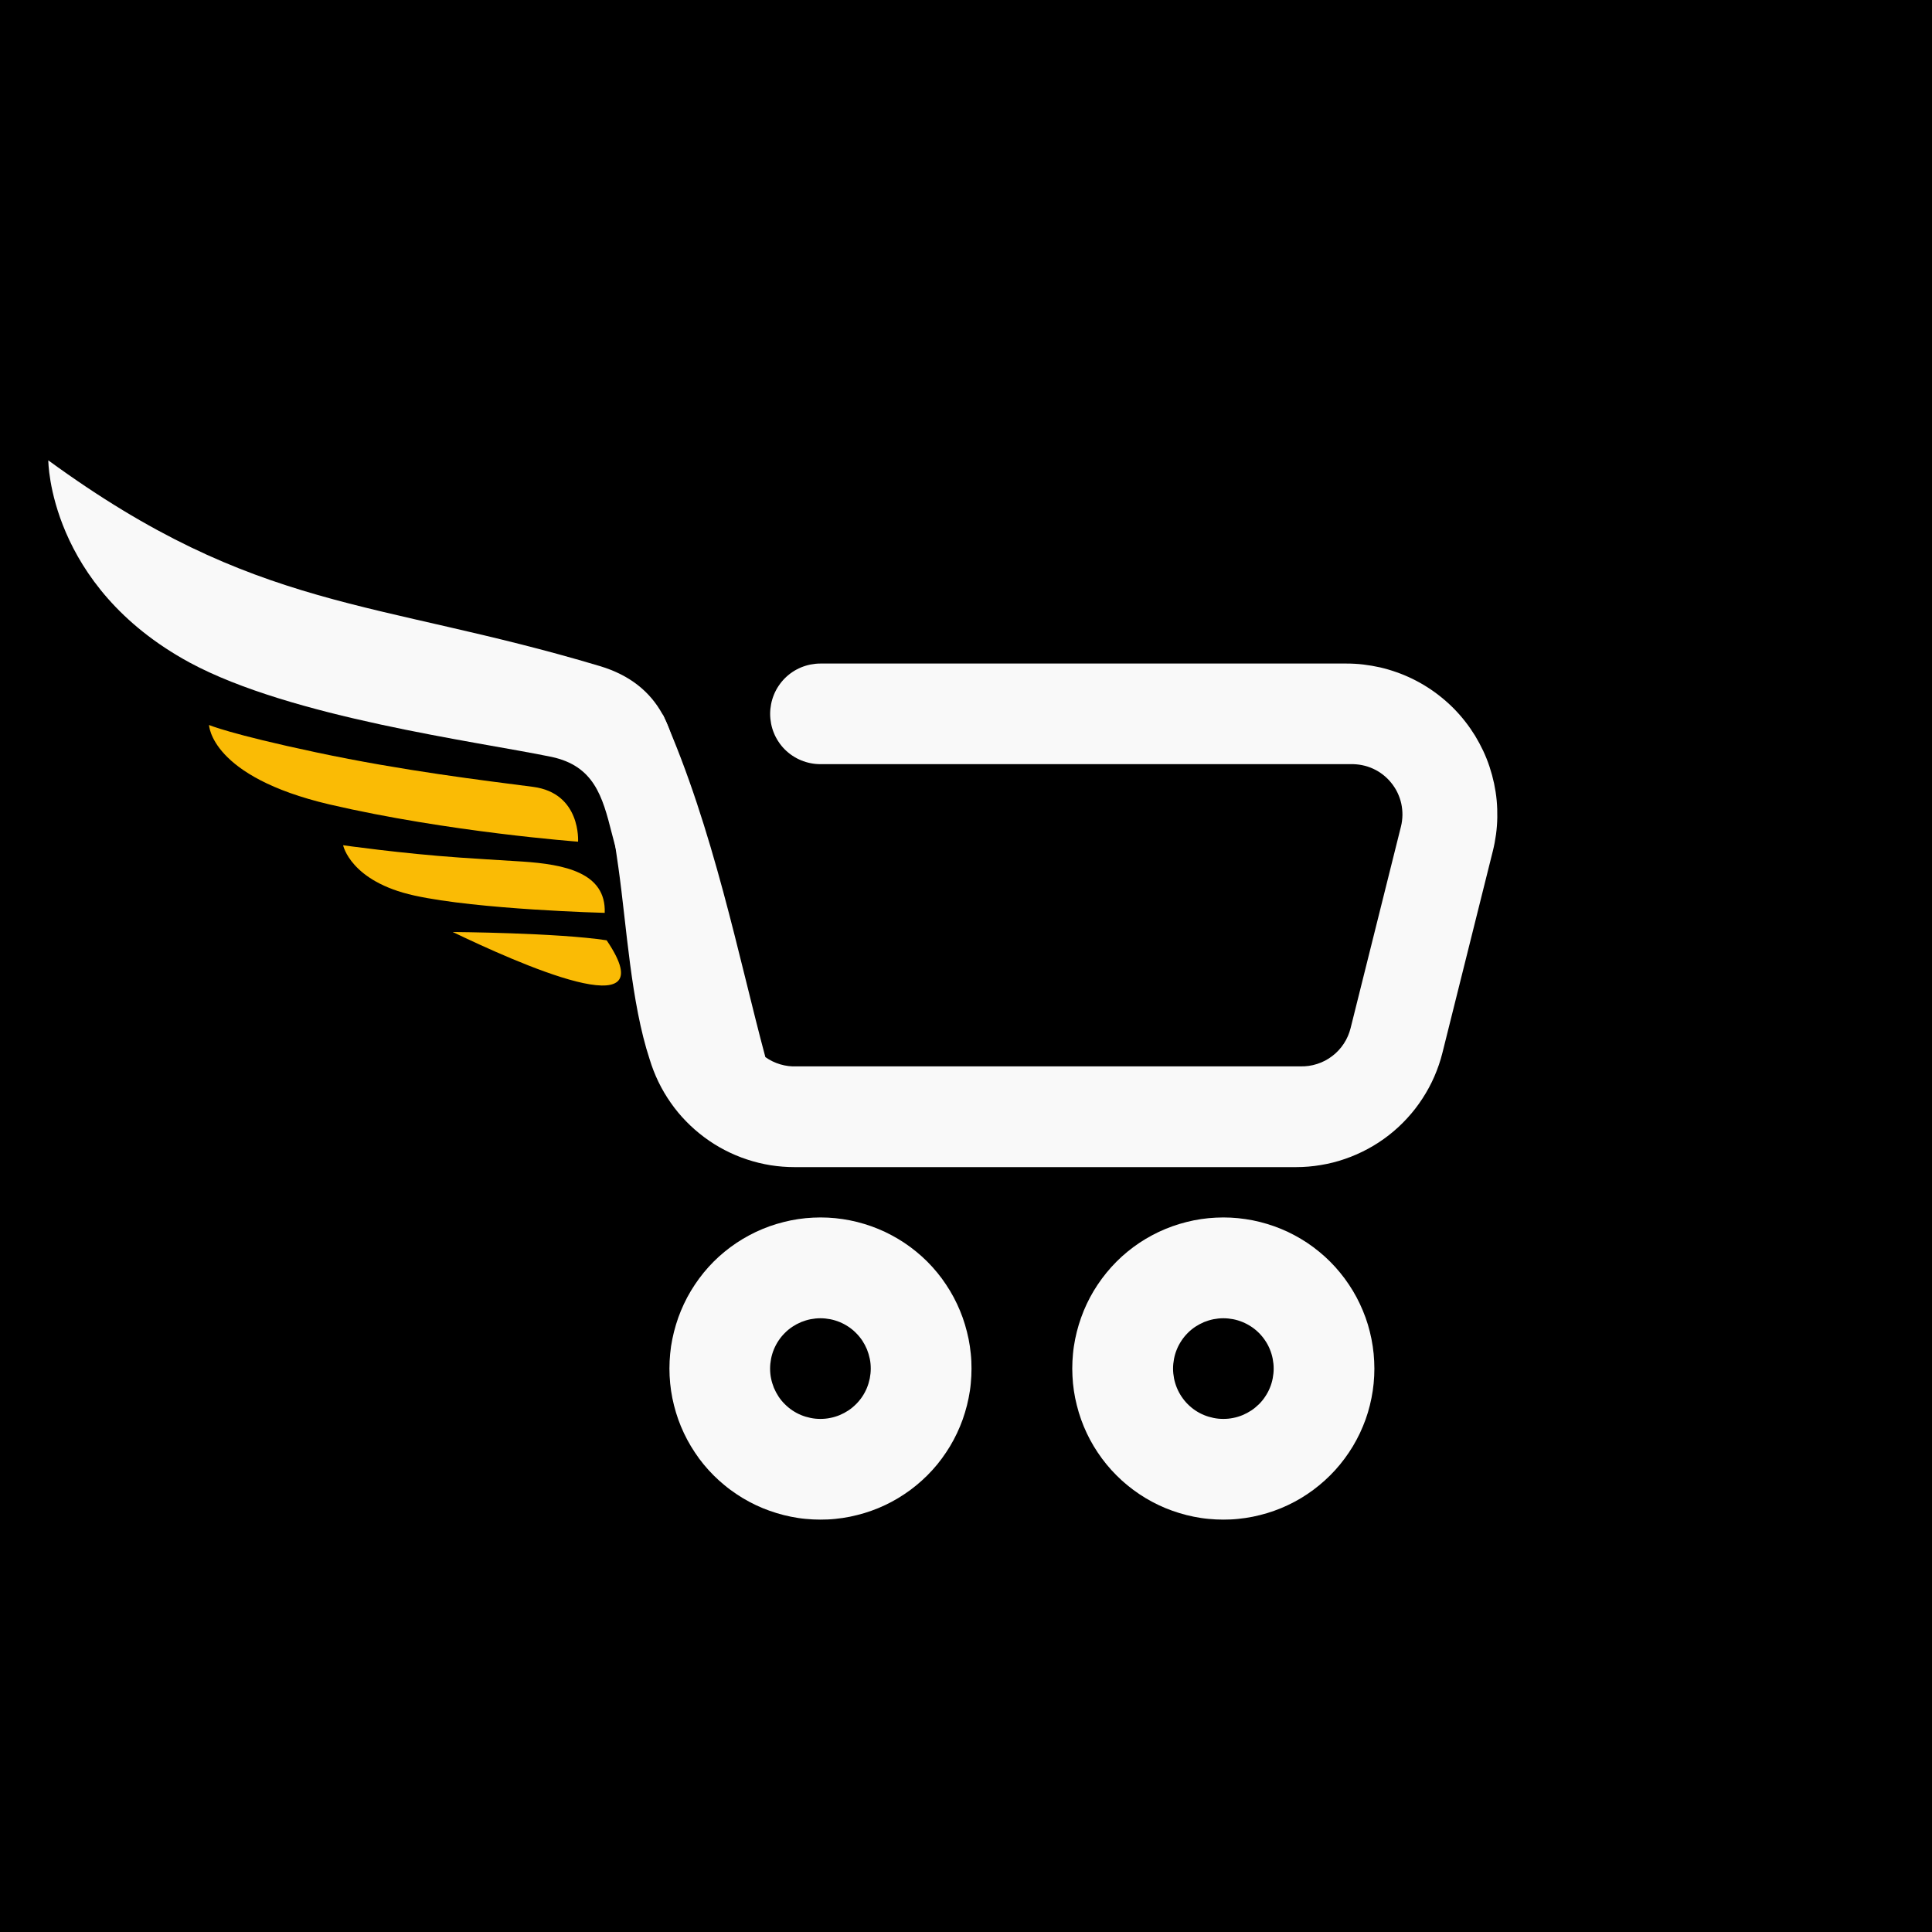
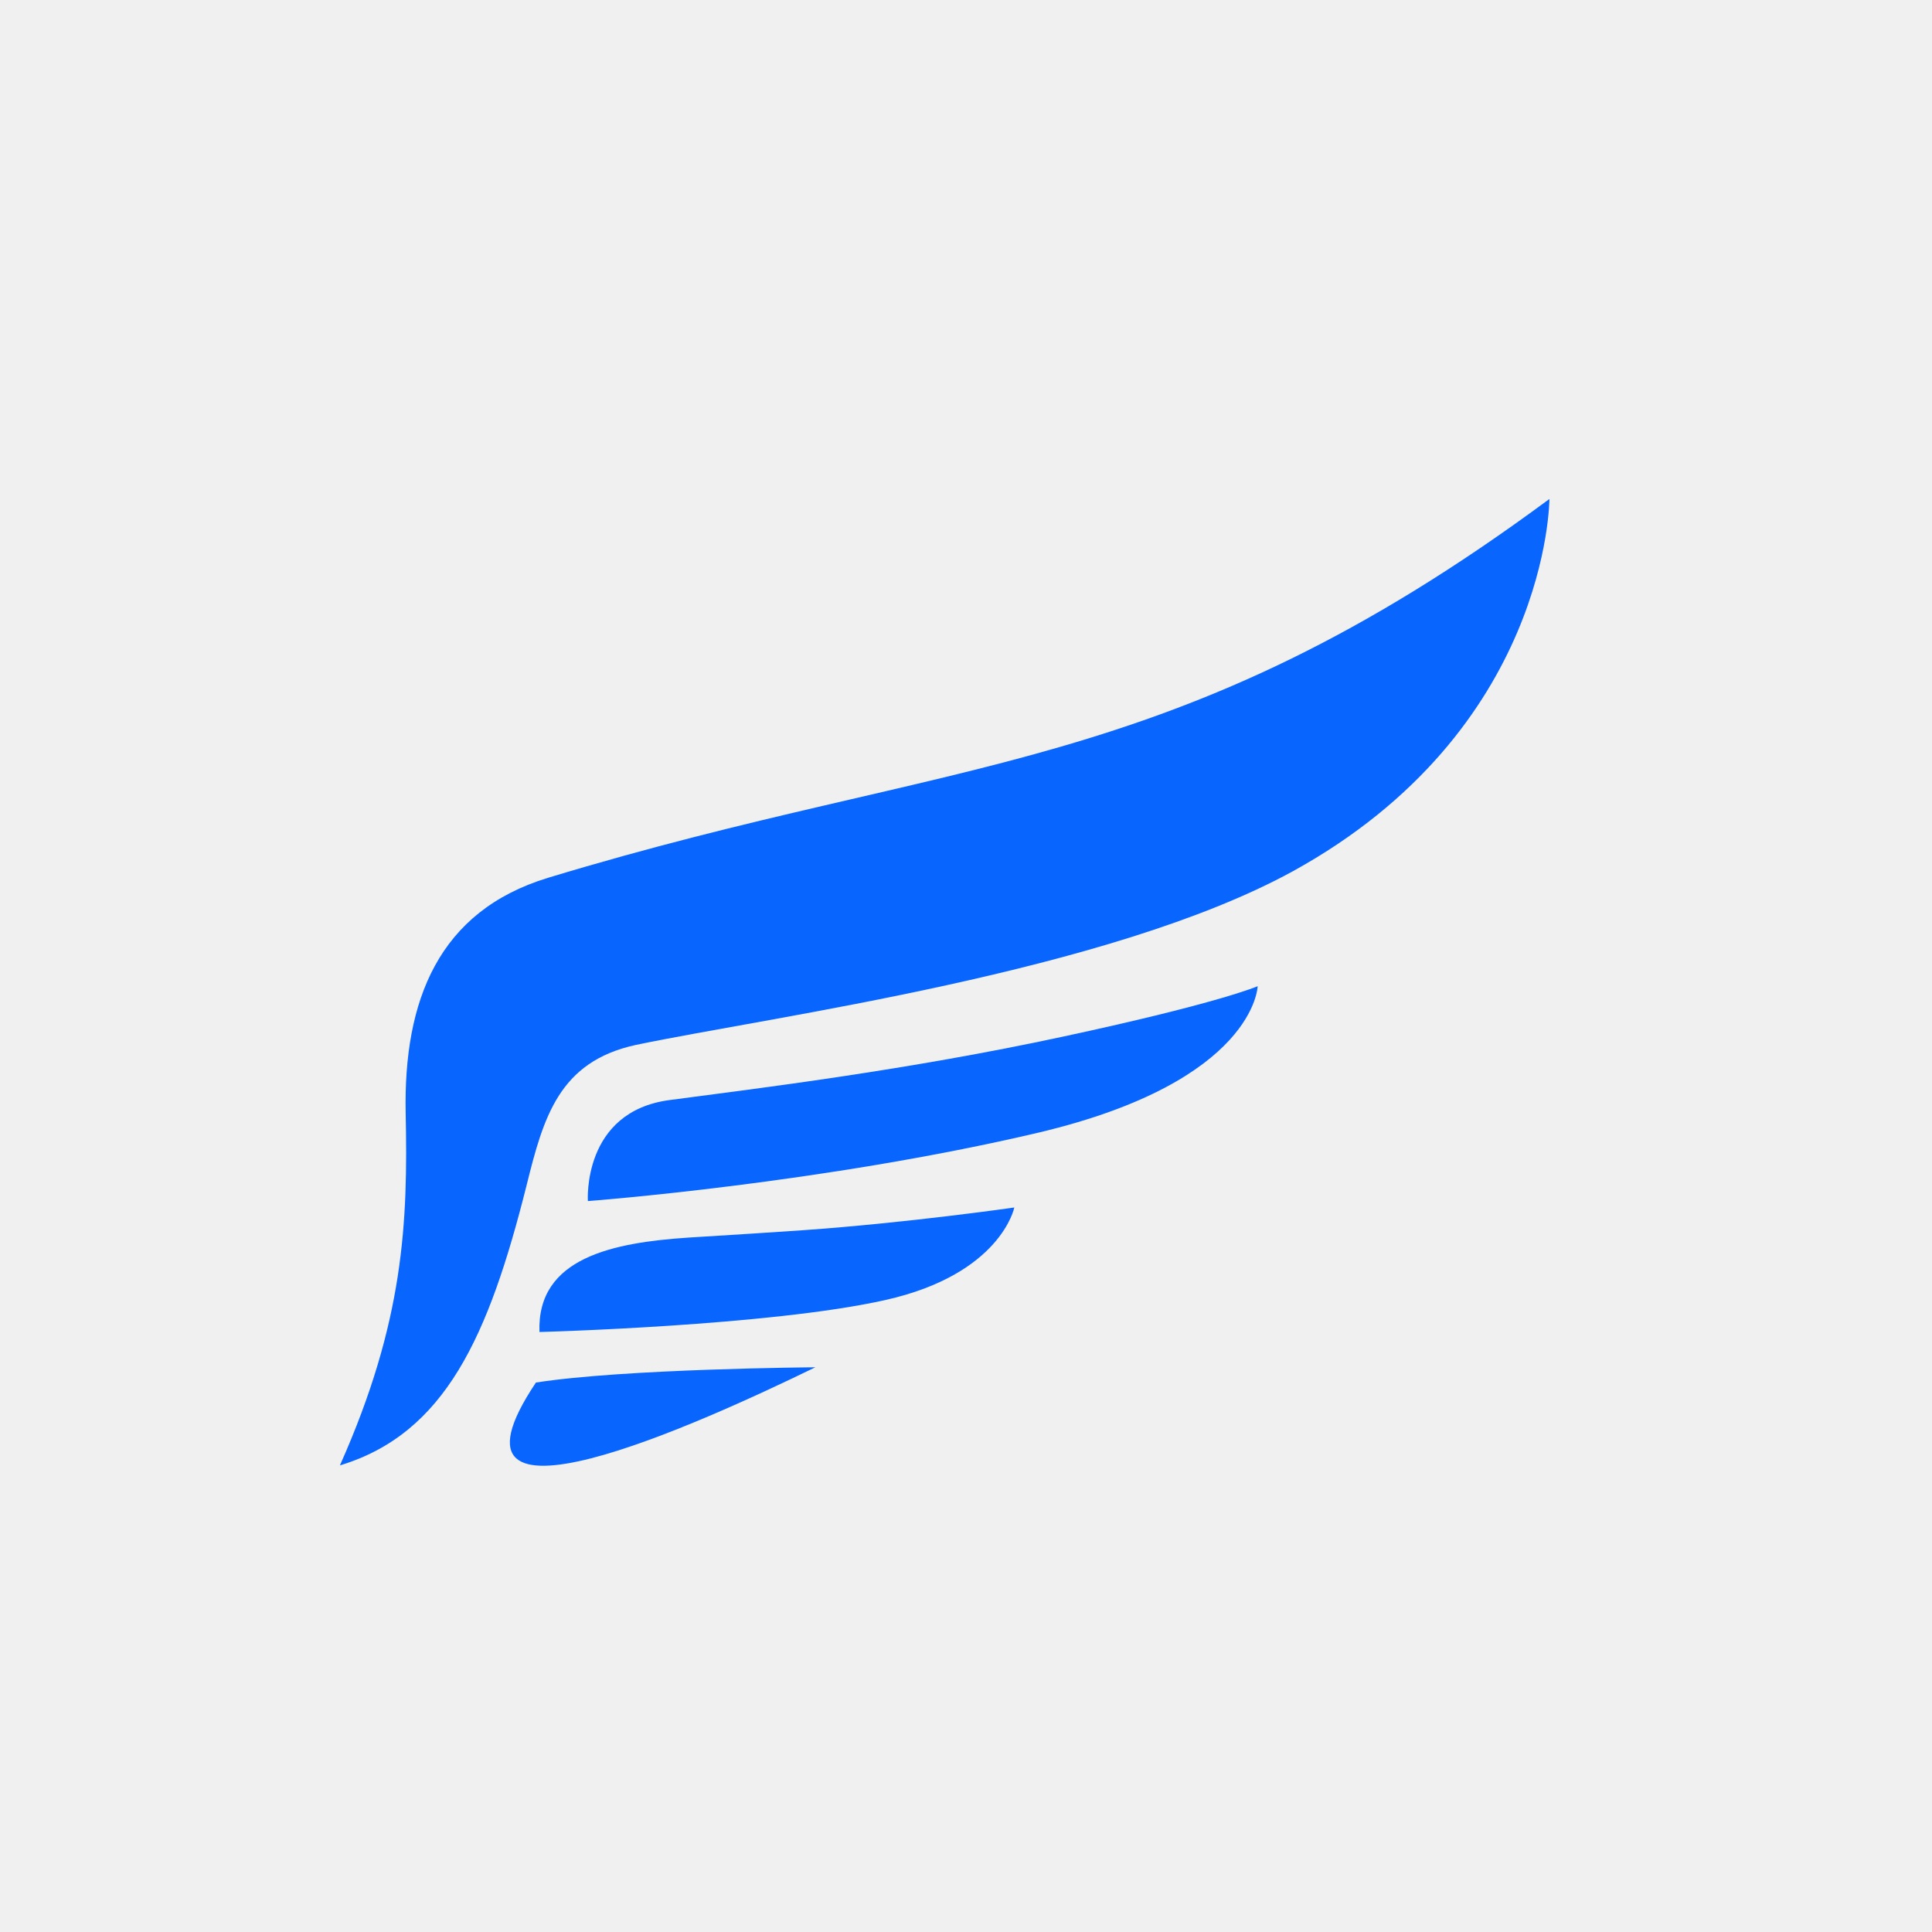
<svg xmlns="http://www.w3.org/2000/svg" width="40.0px" height="40.0px" viewBox="0 0 40.0 40.0" version="1.1" id="SVGRoot">
  <defs id="defs28859">
    <clipPath id="b983e3c625">
      <path d="m 142,147.301 h 115 v 72.75 H 142 Z m 0,0" clip-rule="nonzero" id="path1144" />
    </clipPath>
    <clipPath id="0e8c13dd3a">
      <path d="m 70.262,116.359 h 89.156 v 70.5 H 70.262 Z m 0,0" clip-rule="nonzero" id="path1147" />
    </clipPath>
  </defs>
  <g id="layer1">
-     <rect style="fill:#000000;stroke:#ffffff;stroke-width:0.1;stroke-linejoin:round;paint-order:stroke fill markers;fill-opacity:1" id="rect29051" width="40" height="40" x="0" y="0" />
-     <path fill="#ffffff" d="m 30.906,17.626 -1.042,4.171 c -0.042,0.168 -0.098,0.331 -0.167,0.49 -0.069,0.159 -0.151,0.31 -0.246,0.456 -0.094,0.145 -0.2,0.282 -0.317,0.409 -0.117,0.128 -0.244,0.245 -0.38,0.351 -0.136,0.106 -0.281,0.201 -0.433,0.283 -0.152,0.082 -0.31,0.152 -0.474,0.208 -0.163,0.057 -0.33,0.099 -0.502,0.127 -0.17,0.029 -0.342,0.043 -0.516,0.043 H 16.454 c -0.168,0 -0.334,-0.013 -0.5,-0.039 -0.165,-0.027 -0.327,-0.066 -0.486,-0.119 -0.159,-0.052 -0.313,-0.117 -0.461,-0.194 -0.149,-0.077 -0.291,-0.166 -0.425,-0.266 -0.134,-0.1 -0.26,-0.21 -0.377,-0.33 -0.117,-0.12 -0.224,-0.249 -0.319,-0.386 -0.096,-0.137 -0.181,-0.281 -0.254,-0.432 -0.073,-0.151 -0.133,-0.306 -0.182,-0.467 -0.388,-1.178 -0.476,-2.763 -0.646,-3.965 -0.459,-3.257 -0.986,-5.215 0.929,-3.154 1.04,2.346 1.563,5.027 2.113,7.074 0.094,0.067 0.197,0.117 0.308,0.15 0.111,0.033 0.224,0.047 0.34,0.042 h 10.427 c 0.119,0.003 0.235,-0.013 0.349,-0.05 0.113,-0.036 0.217,-0.09 0.312,-0.163 0.095,-0.072 0.175,-0.158 0.24,-0.257 0.066,-0.1 0.112,-0.208 0.141,-0.323 l 1.042,-4.171 c 0.02,-0.078 0.029,-0.158 0.031,-0.238 7.17e-4,-0.08 -0.007,-0.159 -0.024,-0.238 -0.017,-0.078 -0.044,-0.154 -0.078,-0.226 -0.035,-0.073 -0.078,-0.14 -0.129,-0.203 -0.05,-0.063 -0.107,-0.119 -0.17,-0.168 -0.064,-0.05 -0.132,-0.092 -0.205,-0.125 -0.073,-0.034 -0.15,-0.058 -0.228,-0.074 -0.079,-0.016 -0.159,-0.023 -0.239,-0.021 H 16.986 c -0.068,0 -0.136,-0.006 -0.203,-0.02 -0.067,-0.013 -0.132,-0.033 -0.196,-0.059 -0.063,-0.026 -0.123,-0.058 -0.18,-0.096 -0.057,-0.038 -0.11,-0.081 -0.158,-0.129 -0.048,-0.048 -0.092,-0.101 -0.129,-0.158 -0.038,-0.057 -0.071,-0.117 -0.096,-0.18 -0.027,-0.064 -0.046,-0.129 -0.059,-0.196 -0.013,-0.067 -0.02,-0.135 -0.02,-0.203 0,-0.068 0.007,-0.136 0.02,-0.203 0.013,-0.067 0.033,-0.133 0.059,-0.196 0.026,-0.064 0.058,-0.124 0.096,-0.18 0.038,-0.057 0.081,-0.11 0.129,-0.158 0.048,-0.048 0.101,-0.092 0.158,-0.13 0.057,-0.038 0.117,-0.07 0.18,-0.096 0.064,-0.026 0.129,-0.046 0.196,-0.059 0.067,-0.013 0.135,-0.02 0.203,-0.02 h 10.886 c 0.118,0 0.236,0.006 0.354,0.02 0.117,0.014 0.234,0.034 0.35,0.06 0.115,0.027 0.228,0.06 0.34,0.1 0.112,0.039 0.221,0.085 0.328,0.137 0.106,0.052 0.21,0.11 0.31,0.174 0.1,0.064 0.196,0.133 0.288,0.208 0.092,0.074 0.18,0.154 0.263,0.238 0.083,0.085 0.161,0.174 0.234,0.268 0.073,0.093 0.14,0.191 0.202,0.291 0.061,0.101 0.117,0.205 0.168,0.313 0.05,0.108 0.094,0.217 0.131,0.33 0.037,0.112 0.068,0.226 0.093,0.342 0.024,0.116 0.043,0.233 0.054,0.351 0.011,0.117 0.015,0.236 0.013,0.354 -0.002,0.119 -0.011,0.237 -0.027,0.354 -0.016,0.117 -0.038,0.233 -0.067,0.349 z M 20.114,28.335 c 0,0.102 -0.005,0.205 -0.015,0.307 -0.009,0.102 -0.025,0.203 -0.045,0.303 -0.02,0.101 -0.045,0.2 -0.075,0.298 -0.029,0.099 -0.064,0.195 -0.103,0.289 -0.039,0.094 -0.083,0.187 -0.131,0.277 -0.048,0.091 -0.101,0.178 -0.158,0.263 -0.057,0.085 -0.117,0.168 -0.182,0.247 -0.065,0.079 -0.134,0.155 -0.206,0.227 -0.073,0.073 -0.149,0.141 -0.228,0.206 -0.079,0.066 -0.161,0.126 -0.247,0.183 -0.085,0.057 -0.173,0.11 -0.263,0.158 -0.09,0.048 -0.182,0.092 -0.277,0.131 -0.094,0.039 -0.191,0.073 -0.289,0.103 -0.099,0.029 -0.198,0.054 -0.298,0.075 -0.1,0.02 -0.201,0.035 -0.303,0.045 -0.102,0.011 -0.204,0.015 -0.307,0.015 -0.103,0 -0.205,-0.005 -0.307,-0.015 -0.102,-0.009 -0.203,-0.025 -0.303,-0.045 -0.101,-0.02 -0.2,-0.045 -0.298,-0.075 -0.098,-0.03 -0.194,-0.064 -0.289,-0.103 -0.095,-0.039 -0.187,-0.083 -0.277,-0.131 -0.091,-0.048 -0.178,-0.101 -0.263,-0.158 -0.085,-0.057 -0.168,-0.117 -0.247,-0.183 -0.08,-0.065 -0.155,-0.133 -0.228,-0.206 -0.072,-0.072 -0.141,-0.148 -0.206,-0.227 -0.065,-0.079 -0.126,-0.161 -0.182,-0.247 -0.057,-0.085 -0.11,-0.173 -0.158,-0.263 -0.048,-0.09 -0.092,-0.183 -0.131,-0.277 -0.039,-0.094 -0.074,-0.191 -0.103,-0.289 -0.03,-0.098 -0.054,-0.197 -0.075,-0.298 -0.02,-0.101 -0.035,-0.201 -0.045,-0.303 -0.01,-0.102 -0.015,-0.205 -0.015,-0.307 0,-0.103 0.005,-0.205 0.015,-0.307 0.009,-0.102 0.024,-0.203 0.045,-0.304 0.02,-0.1 0.045,-0.199 0.075,-0.298 0.029,-0.098 0.064,-0.194 0.103,-0.289 0.039,-0.095 0.083,-0.187 0.131,-0.278 0.048,-0.09 0.101,-0.178 0.158,-0.263 0.057,-0.085 0.117,-0.168 0.182,-0.247 0.065,-0.08 0.134,-0.155 0.206,-0.228 0.073,-0.073 0.148,-0.141 0.228,-0.206 0.079,-0.065 0.161,-0.126 0.247,-0.183 0.085,-0.057 0.173,-0.109 0.263,-0.157 0.09,-0.049 0.182,-0.092 0.277,-0.131 0.094,-0.039 0.191,-0.074 0.289,-0.103 0.099,-0.03 0.198,-0.054 0.298,-0.075 0.1,-0.02 0.201,-0.035 0.303,-0.045 0.102,-0.009 0.204,-0.015 0.307,-0.015 0.103,0 0.205,0.005 0.307,0.015 0.102,0.011 0.203,0.025 0.303,0.045 0.101,0.02 0.2,0.045 0.298,0.075 0.098,0.029 0.194,0.064 0.289,0.103 0.095,0.039 0.187,0.082 0.277,0.131 0.091,0.048 0.178,0.101 0.263,0.157 0.085,0.057 0.168,0.118 0.247,0.183 0.079,0.065 0.155,0.133 0.228,0.206 0.072,0.073 0.141,0.148 0.206,0.228 0.065,0.079 0.126,0.161 0.182,0.247 0.057,0.085 0.11,0.173 0.158,0.263 0.048,0.091 0.092,0.183 0.131,0.278 0.039,0.094 0.074,0.191 0.103,0.289 0.03,0.099 0.054,0.198 0.075,0.298 0.02,0.101 0.035,0.202 0.045,0.304 0.011,0.102 0.015,0.204 0.015,0.307 z m -2.086,0 c 0,-0.068 -0.006,-0.136 -0.02,-0.203 -0.014,-0.067 -0.034,-0.133 -0.059,-0.196 -0.027,-0.064 -0.059,-0.124 -0.096,-0.18 -0.038,-0.057 -0.082,-0.11 -0.13,-0.158 -0.048,-0.049 -0.101,-0.092 -0.158,-0.13 -0.057,-0.038 -0.117,-0.07 -0.18,-0.096 -0.064,-0.026 -0.129,-0.046 -0.196,-0.059 -0.067,-0.013 -0.135,-0.02 -0.203,-0.02 -0.068,0 -0.136,0.007 -0.203,0.02 -0.067,0.013 -0.133,0.034 -0.196,0.059 -0.064,0.027 -0.124,0.059 -0.18,0.096 -0.057,0.038 -0.11,0.081 -0.158,0.13 -0.049,0.048 -0.092,0.101 -0.13,0.158 -0.038,0.057 -0.07,0.117 -0.096,0.18 -0.026,0.063 -0.046,0.129 -0.059,0.196 -0.013,0.067 -0.02,0.135 -0.02,0.203 0,0.068 0.006,0.136 0.02,0.203 0.013,0.067 0.034,0.132 0.059,0.196 0.027,0.063 0.059,0.123 0.096,0.18 0.038,0.057 0.081,0.11 0.13,0.158 0.048,0.048 0.101,0.092 0.158,0.13 0.057,0.038 0.117,0.07 0.18,0.096 0.063,0.026 0.129,0.045 0.196,0.059 0.067,0.014 0.135,0.02 0.203,0.02 0.068,0 0.136,-0.006 0.203,-0.02 0.067,-0.013 0.132,-0.033 0.196,-0.059 0.064,-0.027 0.124,-0.059 0.18,-0.096 0.057,-0.038 0.11,-0.082 0.158,-0.13 0.048,-0.048 0.092,-0.101 0.13,-0.158 0.038,-0.057 0.07,-0.117 0.096,-0.18 0.026,-0.064 0.045,-0.129 0.059,-0.196 0.013,-0.067 0.02,-0.135 0.02,-0.203 z m 10.427,0 c 0,0.102 -0.005,0.205 -0.015,0.307 -0.01,0.102 -0.025,0.203 -0.045,0.303 -0.02,0.101 -0.045,0.2 -0.074,0.298 -0.03,0.099 -0.064,0.195 -0.104,0.289 -0.039,0.094 -0.082,0.187 -0.131,0.277 -0.048,0.091 -0.101,0.178 -0.158,0.263 -0.057,0.085 -0.118,0.168 -0.183,0.247 -0.065,0.079 -0.133,0.155 -0.206,0.227 -0.073,0.073 -0.148,0.141 -0.228,0.206 -0.079,0.066 -0.161,0.126 -0.246,0.183 -0.085,0.057 -0.173,0.11 -0.263,0.158 -0.091,0.048 -0.183,0.092 -0.277,0.131 -0.095,0.039 -0.191,0.073 -0.289,0.103 -0.098,0.029 -0.197,0.054 -0.298,0.075 -0.101,0.02 -0.202,0.035 -0.304,0.045 -0.102,0.011 -0.204,0.015 -0.307,0.015 -0.102,0 -0.205,-0.005 -0.306,-0.015 -0.102,-0.009 -0.203,-0.025 -0.304,-0.045 -0.101,-0.02 -0.2,-0.045 -0.298,-0.075 -0.099,-0.03 -0.194,-0.064 -0.289,-0.103 -0.094,-0.039 -0.187,-0.083 -0.277,-0.131 -0.09,-0.048 -0.178,-0.101 -0.263,-0.158 -0.085,-0.057 -0.167,-0.117 -0.247,-0.183 -0.079,-0.065 -0.155,-0.133 -0.227,-0.206 -0.073,-0.072 -0.141,-0.148 -0.206,-0.227 -0.065,-0.079 -0.126,-0.161 -0.183,-0.247 -0.057,-0.085 -0.11,-0.173 -0.158,-0.263 -0.048,-0.09 -0.092,-0.183 -0.131,-0.277 -0.039,-0.094 -0.073,-0.191 -0.103,-0.289 -0.029,-0.098 -0.054,-0.197 -0.075,-0.298 -0.02,-0.101 -0.035,-0.201 -0.045,-0.303 -0.009,-0.102 -0.015,-0.205 -0.015,-0.307 0,-0.103 0.005,-0.205 0.015,-0.307 0.009,-0.102 0.025,-0.203 0.045,-0.304 0.02,-0.1 0.045,-0.199 0.075,-0.298 0.03,-0.098 0.064,-0.194 0.103,-0.289 0.039,-0.095 0.083,-0.187 0.131,-0.278 0.048,-0.09 0.101,-0.178 0.158,-0.263 0.057,-0.085 0.118,-0.168 0.183,-0.247 0.065,-0.08 0.133,-0.155 0.206,-0.228 0.072,-0.073 0.148,-0.141 0.227,-0.206 0.08,-0.065 0.161,-0.126 0.247,-0.183 0.085,-0.057 0.173,-0.109 0.263,-0.157 0.09,-0.049 0.183,-0.092 0.277,-0.131 0.095,-0.039 0.191,-0.074 0.289,-0.103 0.098,-0.03 0.197,-0.054 0.298,-0.075 0.101,-0.02 0.202,-0.035 0.304,-0.045 0.101,-0.009 0.204,-0.015 0.306,-0.015 0.103,0 0.205,0.005 0.307,0.015 0.102,0.011 0.203,0.025 0.304,0.045 0.101,0.02 0.2,0.045 0.298,0.075 0.098,0.029 0.194,0.064 0.289,0.103 0.094,0.039 0.187,0.082 0.277,0.131 0.09,0.048 0.178,0.101 0.263,0.157 0.085,0.057 0.167,0.118 0.246,0.183 0.08,0.065 0.155,0.133 0.228,0.206 0.073,0.073 0.141,0.148 0.206,0.228 0.065,0.079 0.126,0.161 0.183,0.247 0.057,0.085 0.11,0.173 0.158,0.263 0.048,0.091 0.092,0.183 0.131,0.278 0.04,0.094 0.074,0.191 0.104,0.289 0.029,0.099 0.054,0.198 0.074,0.298 0.02,0.101 0.035,0.202 0.045,0.304 0.009,0.102 0.015,0.204 0.015,0.307 z m -2.085,0 c 0,-0.068 -0.007,-0.136 -0.02,-0.203 -0.013,-0.067 -0.033,-0.133 -0.059,-0.196 -0.026,-0.064 -0.058,-0.124 -0.096,-0.18 -0.038,-0.057 -0.081,-0.11 -0.129,-0.158 -0.049,-0.049 -0.101,-0.092 -0.159,-0.13 -0.057,-0.038 -0.117,-0.07 -0.18,-0.096 -0.063,-0.026 -0.128,-0.046 -0.195,-0.059 -0.068,-0.013 -0.136,-0.02 -0.204,-0.02 -0.068,0 -0.136,0.007 -0.203,0.02 -0.067,0.013 -0.132,0.034 -0.196,0.059 -0.063,0.027 -0.123,0.059 -0.18,0.096 -0.057,0.038 -0.11,0.081 -0.158,0.13 -0.048,0.048 -0.092,0.101 -0.129,0.158 -0.038,0.057 -0.071,0.117 -0.096,0.18 -0.027,0.063 -0.046,0.129 -0.059,0.196 -0.013,0.067 -0.02,0.135 -0.02,0.203 0,0.068 0.007,0.136 0.02,0.203 0.013,0.067 0.033,0.132 0.059,0.196 0.026,0.063 0.058,0.123 0.096,0.18 0.038,0.057 0.081,0.11 0.129,0.158 0.048,0.048 0.101,0.092 0.158,0.13 0.057,0.038 0.117,0.07 0.18,0.096 0.064,0.026 0.129,0.045 0.196,0.059 0.067,0.014 0.135,0.02 0.203,0.02 0.068,0 0.136,-0.006 0.204,-0.02 0.067,-0.013 0.132,-0.033 0.195,-0.059 0.064,-0.027 0.124,-0.059 0.18,-0.096 0.057,-0.038 0.11,-0.082 0.159,-0.13 0.048,-0.048 0.092,-0.101 0.129,-0.158 0.038,-0.057 0.071,-0.117 0.096,-0.18 0.027,-0.064 0.046,-0.129 0.059,-0.196 0.013,-0.067 0.02,-0.135 0.02,-0.203 z" fill-opacity="1" fill-rule="nonzero" id="path1152" style="fill:#f9f9f9;stroke-width:0.179" />
-     <path style="fill:#f9f9f9;stroke-width:0.154" d="M 14.796,20.4 C 14.062,18.776 14.02,17.666 14.046,16.437 14.072,15.171 13.671,14.166 12.421,13.791 7.739,12.39 5.318,12.682 1,9.531 c 0,0 0,2.599 2.927,4.187 2.104,1.136 5.927,1.63 7.494,1.953 0.875,0.188 1.052,0.813 1.245,1.578 0.432,1.698 0.927,2.792 2.13,3.151" id="path33289" />
-     <path style="fill:#fabb05;fill-opacity:1;stroke-width:0.154" d="m 12.56,19.468 c -1.015,-0.156 -3.187,-0.172 -3.187,-0.172 1.291,0.619 4.465,2.054 3.187,0.172 z" id="path33287" />
-     <path style="fill:#fabb05;fill-opacity:1;stroke-width:0.154" d="M 12.52,18.9 C 12.552,18.062 11.677,17.896 10.823,17.838 10.312,17.807 9.801,17.775 9.515,17.755 8.317,17.672 7.104,17.5 7.104,17.5 c 0,0 0.151,0.75 1.474,1.041 1.318,0.291 3.942,0.359 3.942,0.359 z" id="path33285" />
-     <path style="fill:#fabb05;fill-opacity:1;stroke-width:0.154" d="m 11.968,17.427 c 0,0 0.068,-1.005 -0.932,-1.136 C 10.036,16.161 8.338,15.958 6.547,15.577 4.755,15.197 4.328,15.01 4.328,15.01 c 0,0 0.026,1.067 2.494,1.645 2.464,0.573 5.146,0.771 5.146,0.771 z" id="path1156" />
+     <g id="g34801" transform="matrix(1.409681,0,0,1.429615,-152.4878,-8.300117)" style="display:inline;fill:#0866ff;fill-opacity:1;stroke:none;stroke-opacity:1">
+       <path style="display:inline;fill:#0866ff;fill-opacity:1;stroke:none;stroke-width:0.199;stroke-opacity:1" d="m 113.164,27.028 c 0.945,-2.091 0.999,-3.52 0.966,-5.103 -0.033,-1.63 0.482,-2.924 2.092,-3.407 6.029,-1.804 9.146,-1.429 14.706,-5.486 0,0 0,3.346 -3.769,5.392 -2.709,1.462 -7.631,2.099 -9.65,2.515 -1.126,0.242 -1.355,1.046 -1.603,2.032 -0.556,2.186 -1.194,3.595 -2.742,4.057" id="path33289-7" />
+       <path style="display:inline;fill:#0866ff;fill-opacity:1;stroke:none;stroke-width:0.199;stroke-opacity:1" d="m 116.043,25.828 c 1.307,-0.201 4.104,-0.221 4.104,-0.221 -1.662,0.797 -5.749,2.644 -4.104,0.221 z" id="path33287-0" />
+       <path style="display:inline;fill:#0866ff;fill-opacity:1;stroke:none;stroke-width:0.199;stroke-opacity:1" d="m 116.095,25.096 c -0.04,-1.079 1.086,-1.294 2.185,-1.367 0.657,-0.04 1.315,-0.081 1.684,-0.107 1.543,-0.107 3.105,-0.329 3.105,-0.329 0,0 -0.195,0.966 -1.898,1.341 -1.697,0.375 -5.076,0.462 -5.076,0.462 z" id="path33285-9" />
+       <path style="display:inline;fill:#0866ff;fill-opacity:1;stroke:none;stroke-width:0.199;stroke-opacity:1" d="m 116.806,23.199 c 0,0 -0.087,-1.294 1.2,-1.462 1.287,-0.168 3.473,-0.429 5.78,-0.919 2.307,-0.489 2.857,-0.73 2.857,-0.73 0,0 -0.033,1.374 -3.212,2.119 -3.172,0.738 -6.625,0.993 -6.625,0.993 z" id="path1156-3" />
+     </g>
  </g>
</svg>
